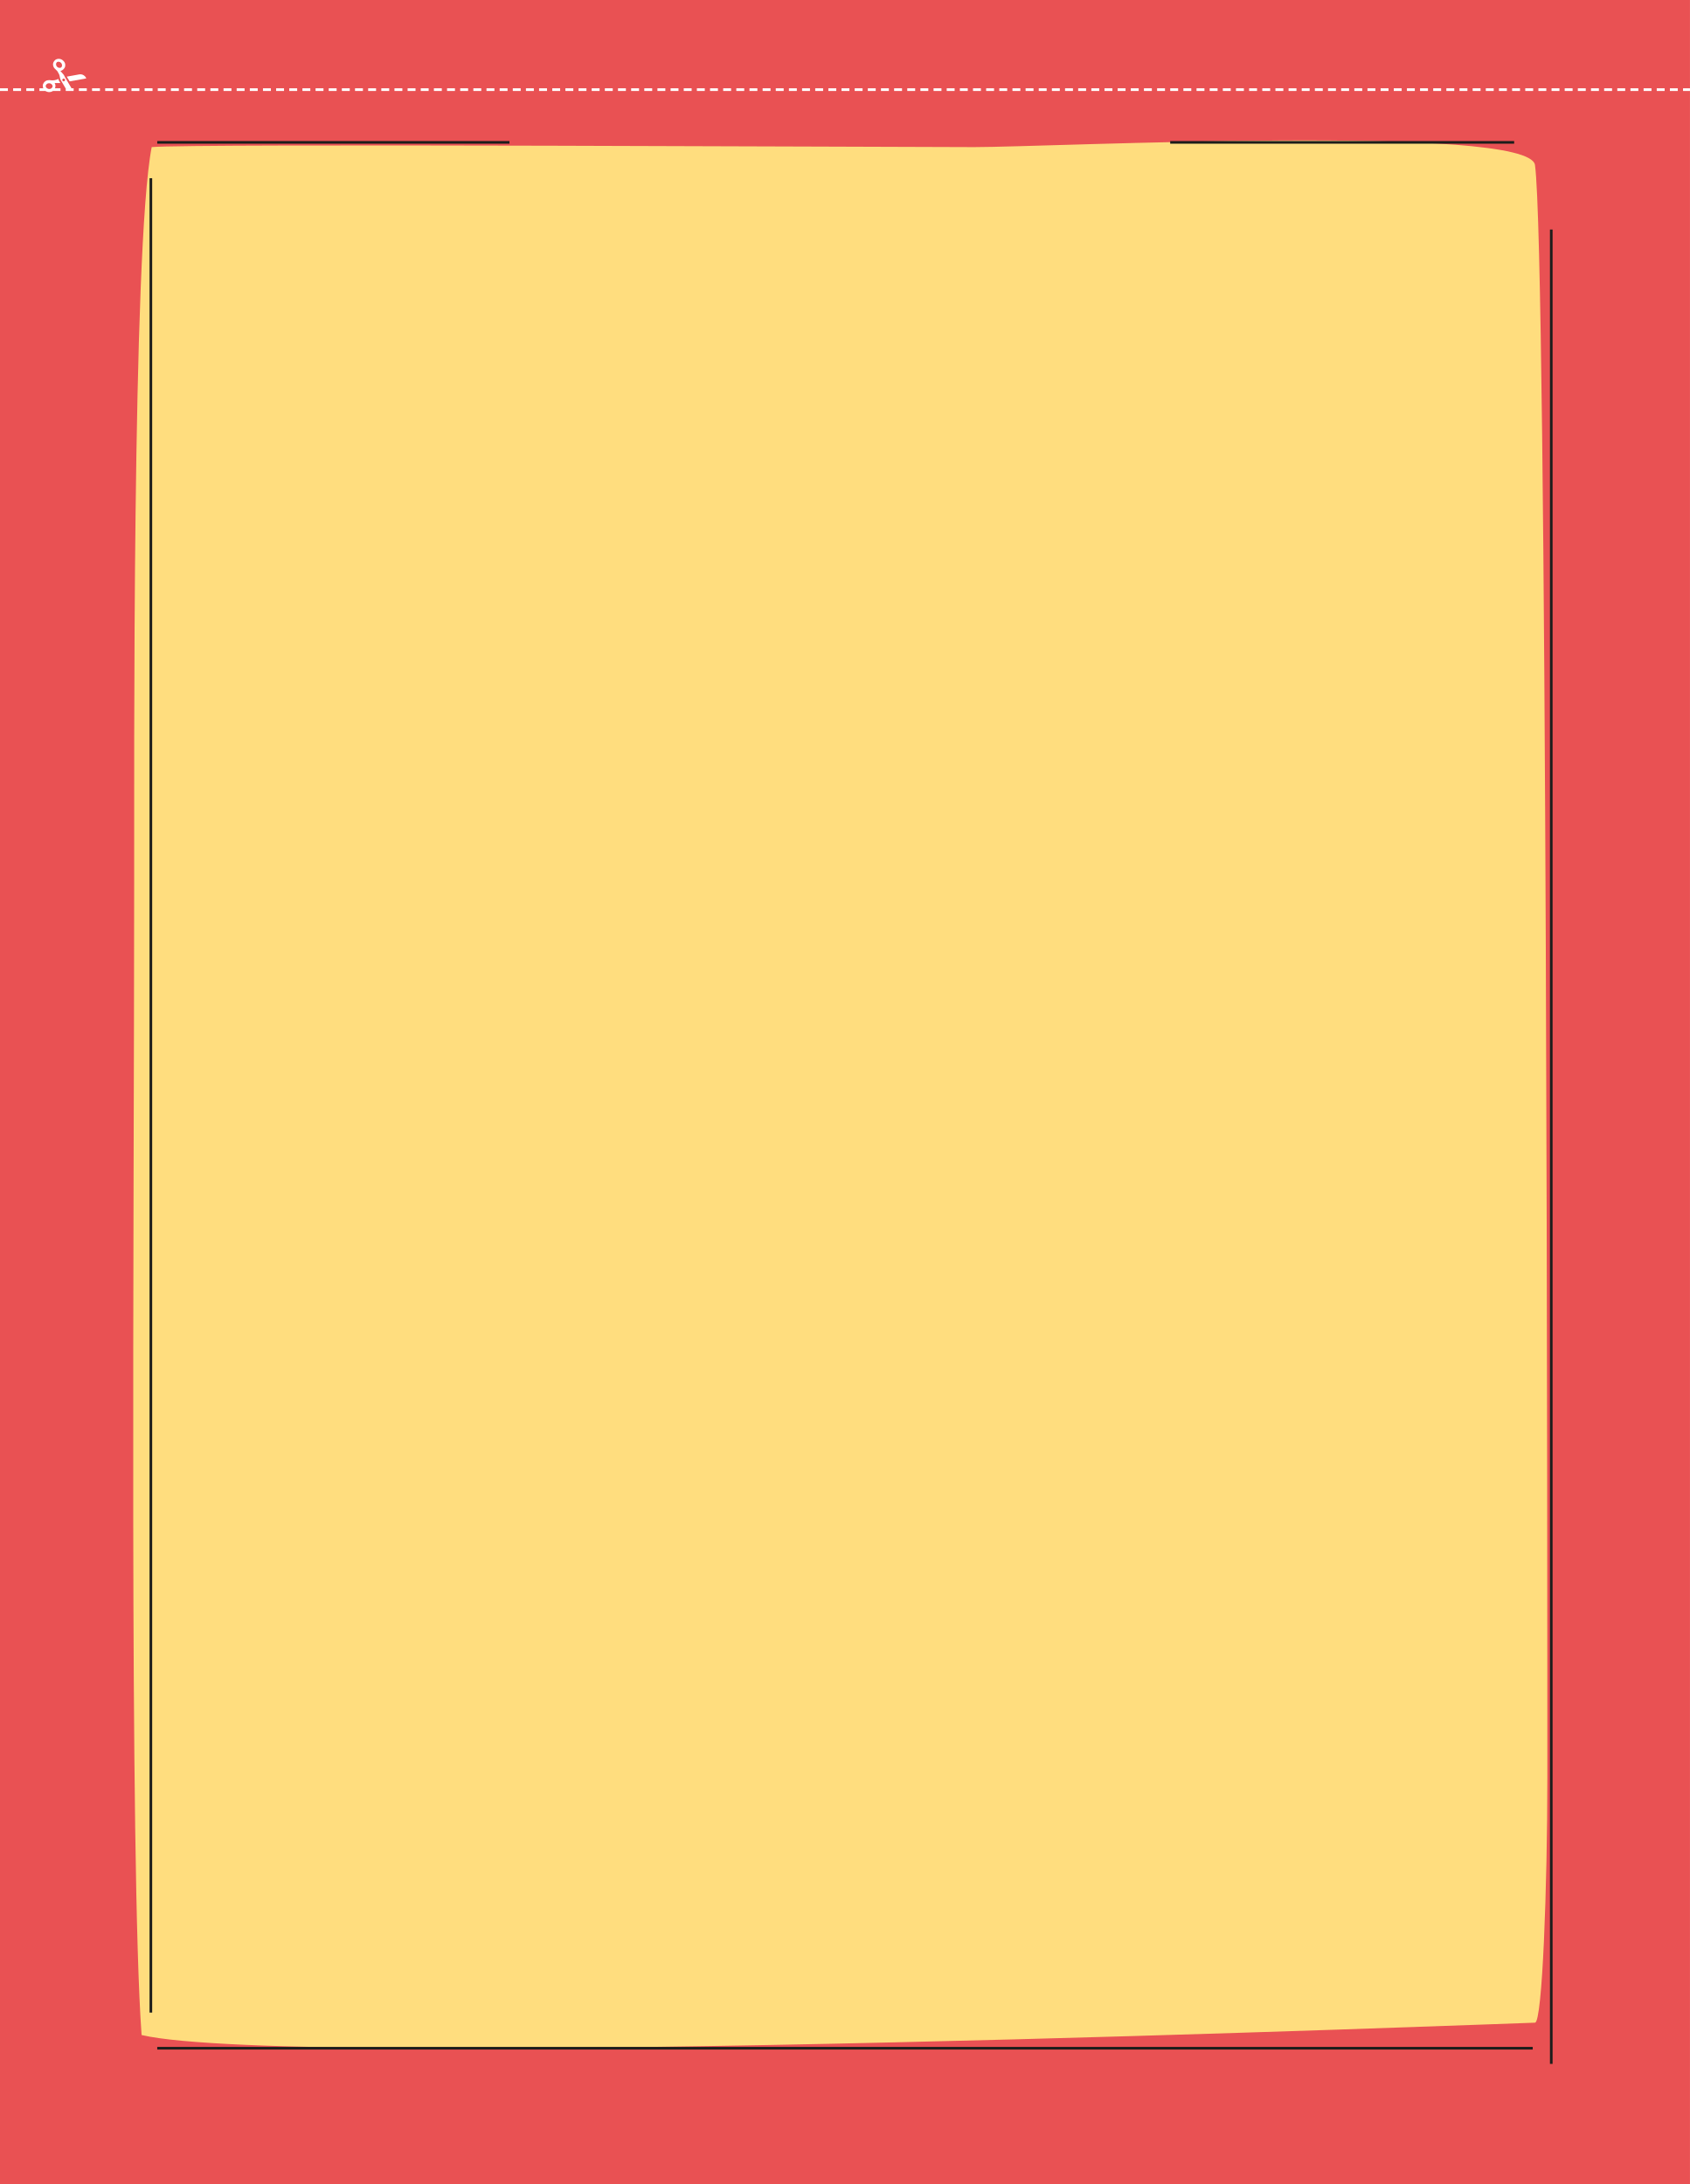
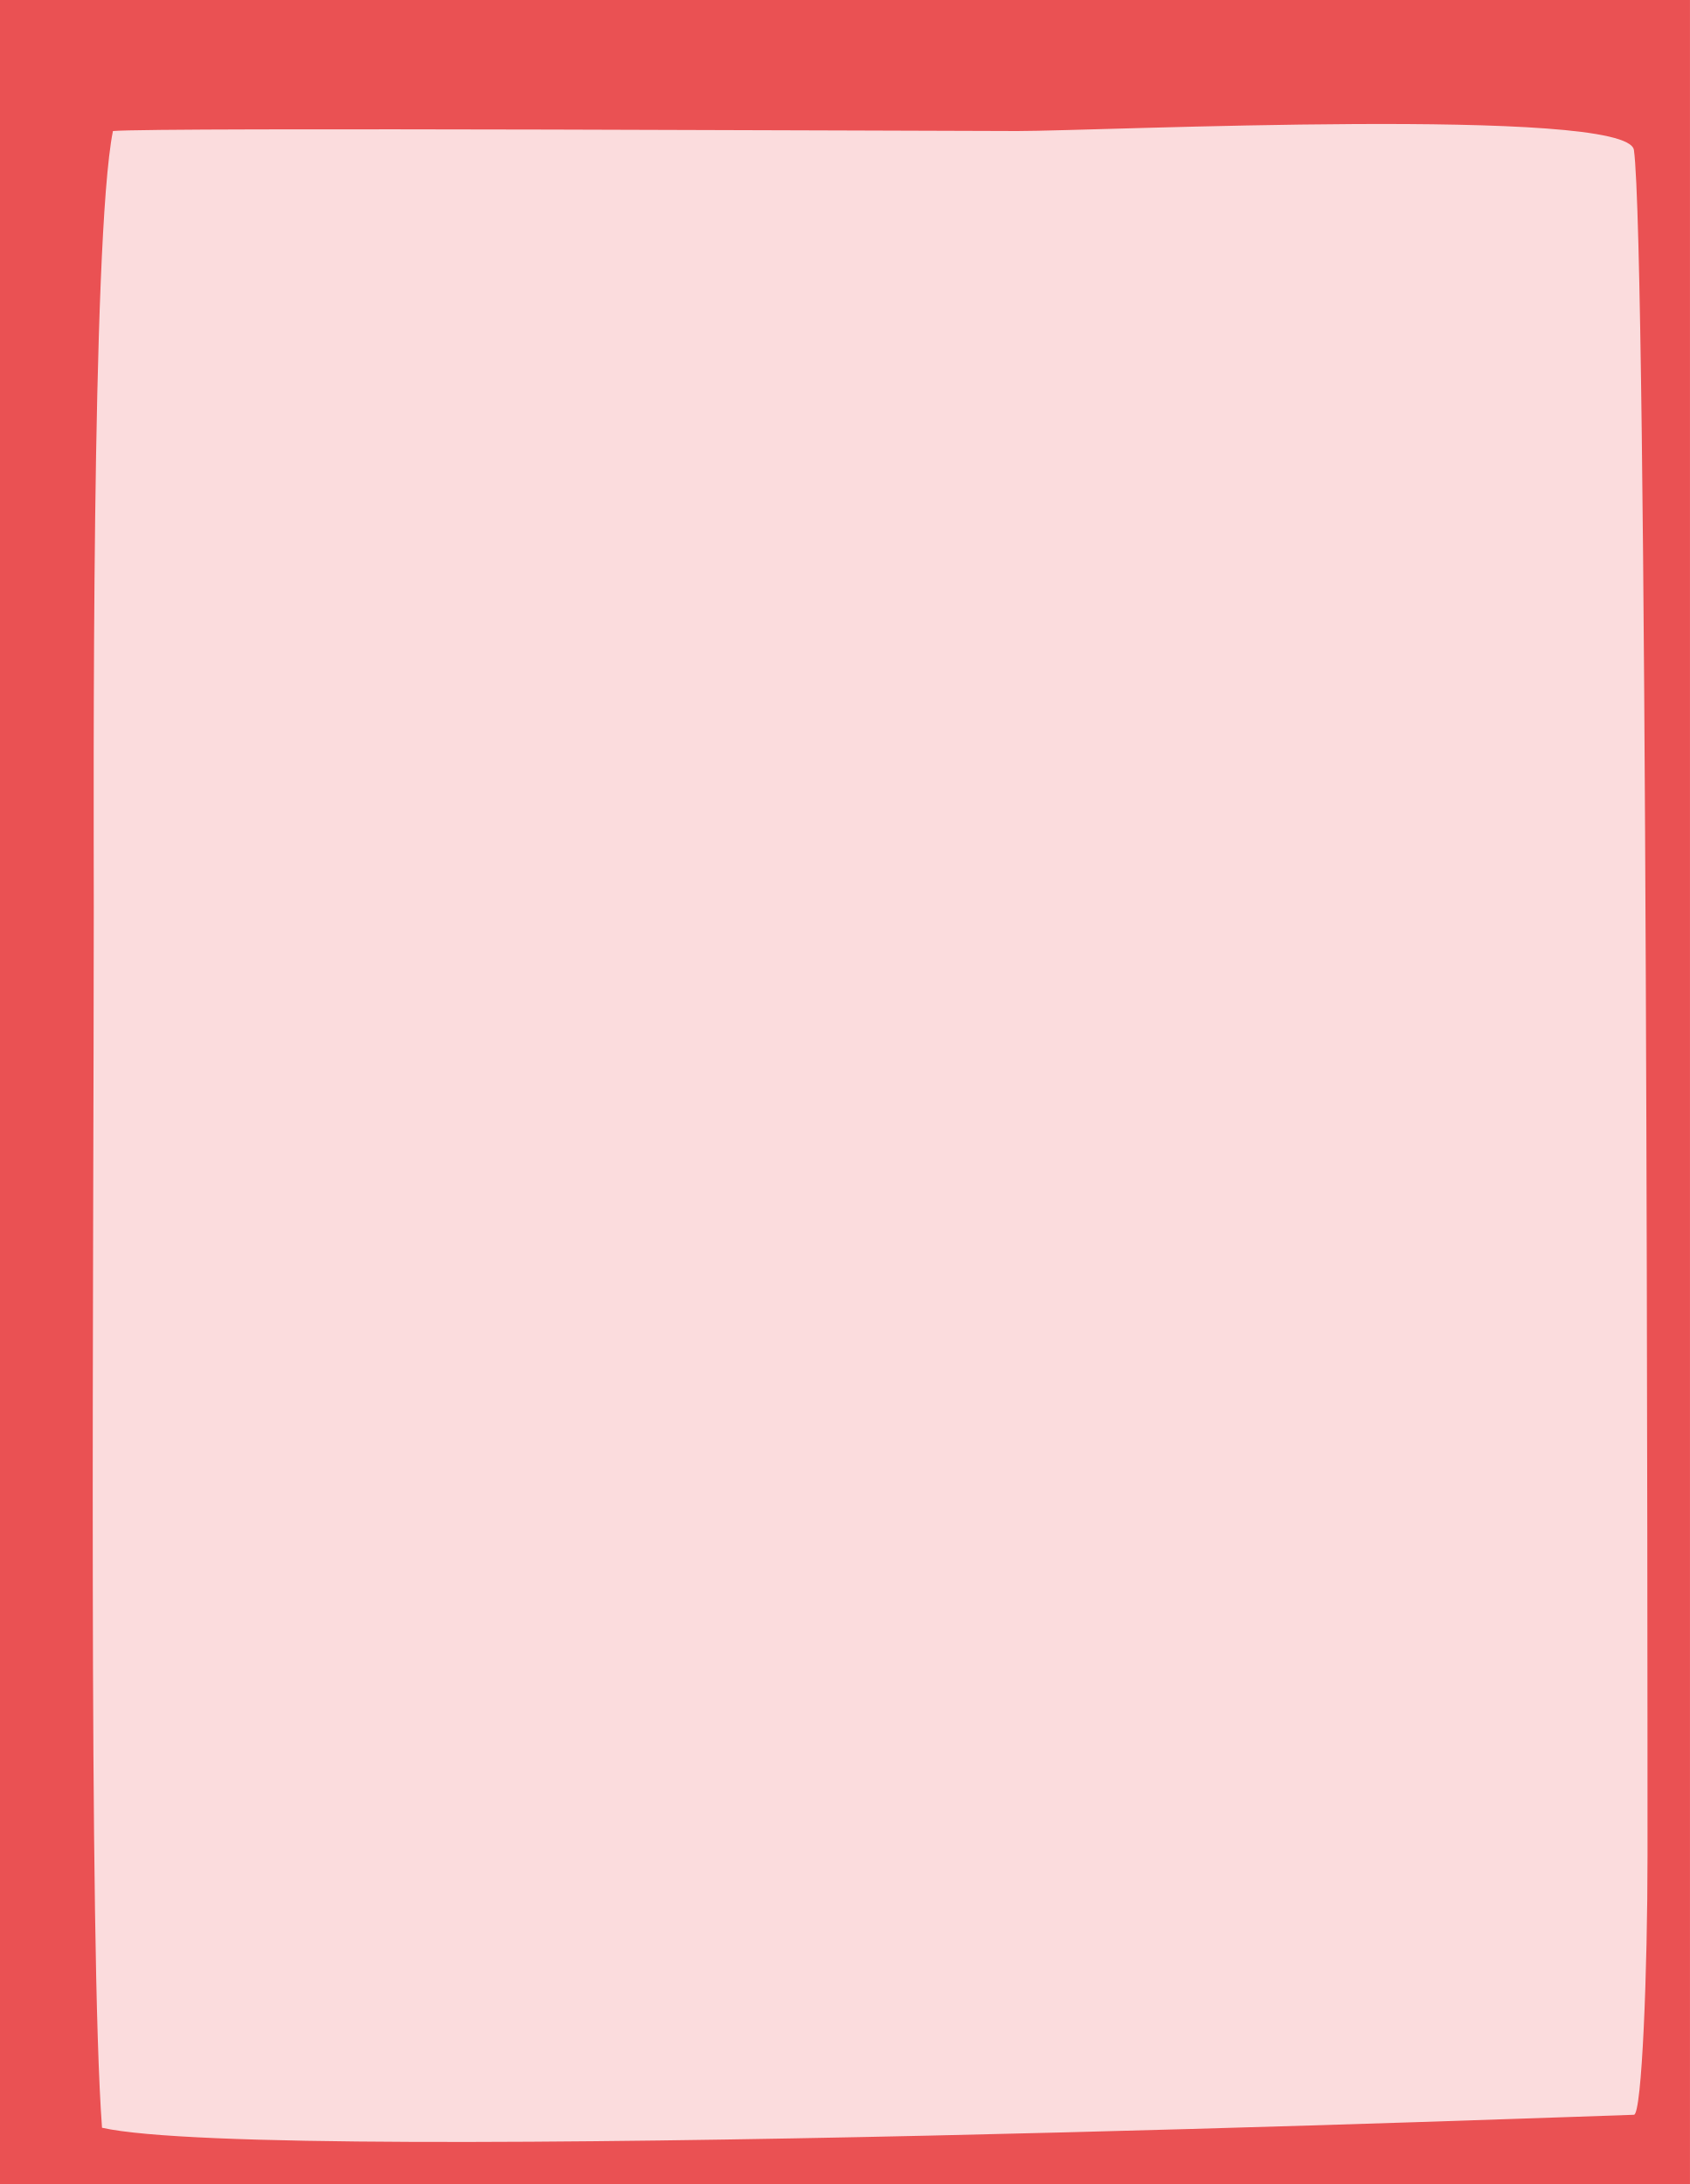
<svg xmlns="http://www.w3.org/2000/svg" xmlns:xlink="http://www.w3.org/1999/xlink" version="1.1" id="Capa_1" x="0px" y="0px" viewBox="0 0 820 1060" style="enable-background:new 0 0 820 1060;" xml:space="preserve">
  <style type="text/css">
- 	.st0{fill:#E95153;}
- 	.st1{clip-path:url(#SVGID_2_);}
- 	.st2{fill:#FFDD7E;}
- 	.st3{fill:none;stroke:#1D1D1B;stroke-width:1.28;stroke-miterlimit:10;}
- 	.st4{fill:none;}
- 	.st5{clip-path:url(#SVGID_4_);}
- 	.st6{fill:none;stroke:#FFFFFF;stroke-width:1.28;stroke-dasharray:3.83,2.55;}
- 	.st7{clip-path:url(#SVGID_6_);}
- 	.st8{fill:#FFFFFF;}
- 	.st9{clip-path:url(#SVGID_8_);}
- 	.st10{clip-path:url(#SVGID_10_);}
+ 	.st0{fill:#EA5153;}
+ 	.st1{clip-path:url(#SVGID_2_);fill:#FBDCDD;}
</style>
-   <rect class="st0" width="820" height="1060" />
+   <rect y="0" class="st0" width="820" height="1060" />
  <g>
    <defs>
      <rect id="SVGID_1_" width="820" height="1060" />
    </defs>
    <clipPath id="SVGID_2_">
      <use xlink:href="#SVGID_1_" style="overflow:visible;" />
    </clipPath>
-     <g class="st1">
-       <path class="st2" d="M73.6,71.4c18.1-1.8,362.8,0,399.1,0S742,60,744.8,80.1c6,43.8,6,709.2,6,782.4c0,52.8-2.4,119.2-6,119.2    s-601.1,23.5-676.1,6c-6-84.2-3.6-397-3.6-560.2C65.2,376.1,64,121,73.6,71.4" />
-     </g>
-   </g>
-   <path class="st3" d="M752.7,1001.7V111.4 M734.7,69.1H567.8 M73.2,86.5v890.3 M76.3,994.1h667.4" />
-   <rect class="st4" width="820" height="1060" />
-   <rect class="st4" width="820" height="1060" />
-   <line class="st3" x1="247.2" y1="69.1" x2="76.3" y2="69.1" />
-   <g>
-     <defs>
-       <rect id="SVGID_3_" width="820" height="1060" />
-     </defs>
-     <clipPath id="SVGID_4_">
-       <use xlink:href="#SVGID_3_" style="overflow:visible;" />
-     </clipPath>
-     <g class="st5">
-       <line class="st6" x1="0" y1="43.5" x2="820" y2="43.5" />
-     </g>
-   </g>
-   <g>
-     <defs>
-       <rect id="SVGID_5_" width="820" height="1060" />
-     </defs>
-     <clipPath id="SVGID_6_">
-       <use xlink:href="#SVGID_5_" style="overflow:visible;" />
-     </clipPath>
-     <g class="st7">
-       <path class="st8" d="M32.4,37.2l1.4,2.3l7.8-1.4c0.1,0,0.1-0.1,0.2-0.1v-0.2c-0.2-0.3-0.4-0.6-0.6-0.8c-0.7-0.7-1.7-1.1-2.7-0.9    L32.4,37.2z" />
-     </g>
-   </g>
-   <g>
-     <defs>
-       <rect id="SVGID_7_" width="820" height="1060" />
-     </defs>
-     <clipPath id="SVGID_8_">
-       <use xlink:href="#SVGID_7_" style="overflow:visible;" />
-     </clipPath>
-     <g class="st9">
-       <path class="st8" d="M23.9,43.2c-0.8,0-1.5-0.5-1.7-1.2v-0.2c0-0.2,0-0.4,0.1-0.5c0.3-0.6,0.9-0.9,1.5-0.9c0.8,0,1.5,0.5,1.7,1.2    v0.2c0,0.2,0,0.4-0.1,0.5C25.1,42.9,24.5,43.2,23.9,43.2 M26.9,41.8v-0.4c0-0.1-0.1-0.2-0.1-0.4s-0.1-0.3-0.2-0.5    s-0.1-0.1-0.1-0.2h2.8l-0.6-1c-0.2-0.3-0.3-0.6-0.4-1c-0.3,0.1-0.6,0.3-0.9,0.4c-0.6,0.2-1.2,0.3-1.8,0.3c-0.5,0-0.9,0-1.4-0.1    h-0.5c-1.2,0-2.2,0.6-2.7,1.7c-0.2,0.4-0.3,0.8-0.2,1.2v0.4c0.3,1.5,1.6,2.5,3.1,2.5c1.2,0,2.2-0.6,2.7-1.7    C26.8,42.6,26.9,42.2,26.9,41.8" />
-     </g>
-   </g>
-   <g>
-     <defs>
-       <rect id="SVGID_9_" width="820" height="1060" />
-     </defs>
-     <clipPath id="SVGID_10_">
-       <use xlink:href="#SVGID_9_" style="overflow:visible;" />
-     </clipPath>
-     <g class="st10">
-       <path class="st8" d="M27.6,32.3c-0.4-0.5-0.5-1.1-0.3-1.7c0.1-0.2,0.2-0.3,0.3-0.4l0.1-0.1c0.7-0.3,1.5-0.1,2,0.5    c0.4,0.5,0.5,1.1,0.3,1.7c-0.1,0.2-0.2,0.3-0.3,0.4l-0.1,0.1C28.9,33.1,28.1,32.9,27.6,32.3 M30.3,38.5c0.2-0.3,0.6-0.5,0.9-0.3    c0.3,0.2,0.5,0.6,0.3,0.9c-0.2,0.3-0.6,0.5-0.9,0.3C30.3,39.2,30.1,38.8,30.3,38.5 M28.7,36.1c0.2,0.5,0.3,1.1,0.4,1.6    c0.1,0.4,0.2,0.8,0.4,1.2l2.4,4.1h2.9l-3.3-5.6l-0.5-1c-0.1-0.1-0.4-0.5-1.1-1.3l-0.6-0.6l0,0c0.1,0,0.1,0,0.2-0.1    s0.3-0.1,0.5-0.2s0.2-0.1,0.3-0.2s0.2-0.1,0.3-0.2c0.3-0.3,0.6-0.6,0.8-1c0.5-1,0.3-2.3-0.5-3.1c-0.9-1.1-2.5-1.5-3.8-0.8    C27,29,26.9,29,26.8,29.1c-0.3,0.3-0.6,0.6-0.8,1c-0.5,1-0.3,2.3,0.5,3.1l0.3,0.3l0,0l1,1C28.1,35,28.4,35.5,28.7,36.1" />
-     </g>
+     <path class="st1" d="M54.8,63.6c19.9-1.9,398.9,0,438.8,0c39.9,0,296.1-12.1,299.2,9.2c6.6,46.3,6.6,750.1,6.6,827.6   c0,55.8-2.7,126-6.6,126s-660.9,24.9-743.3,6.3c-6.6-89.1-4-419.9-4-592.5C45.5,385.9,44.2,116.1,54.8,63.6" />
  </g>
</svg>
